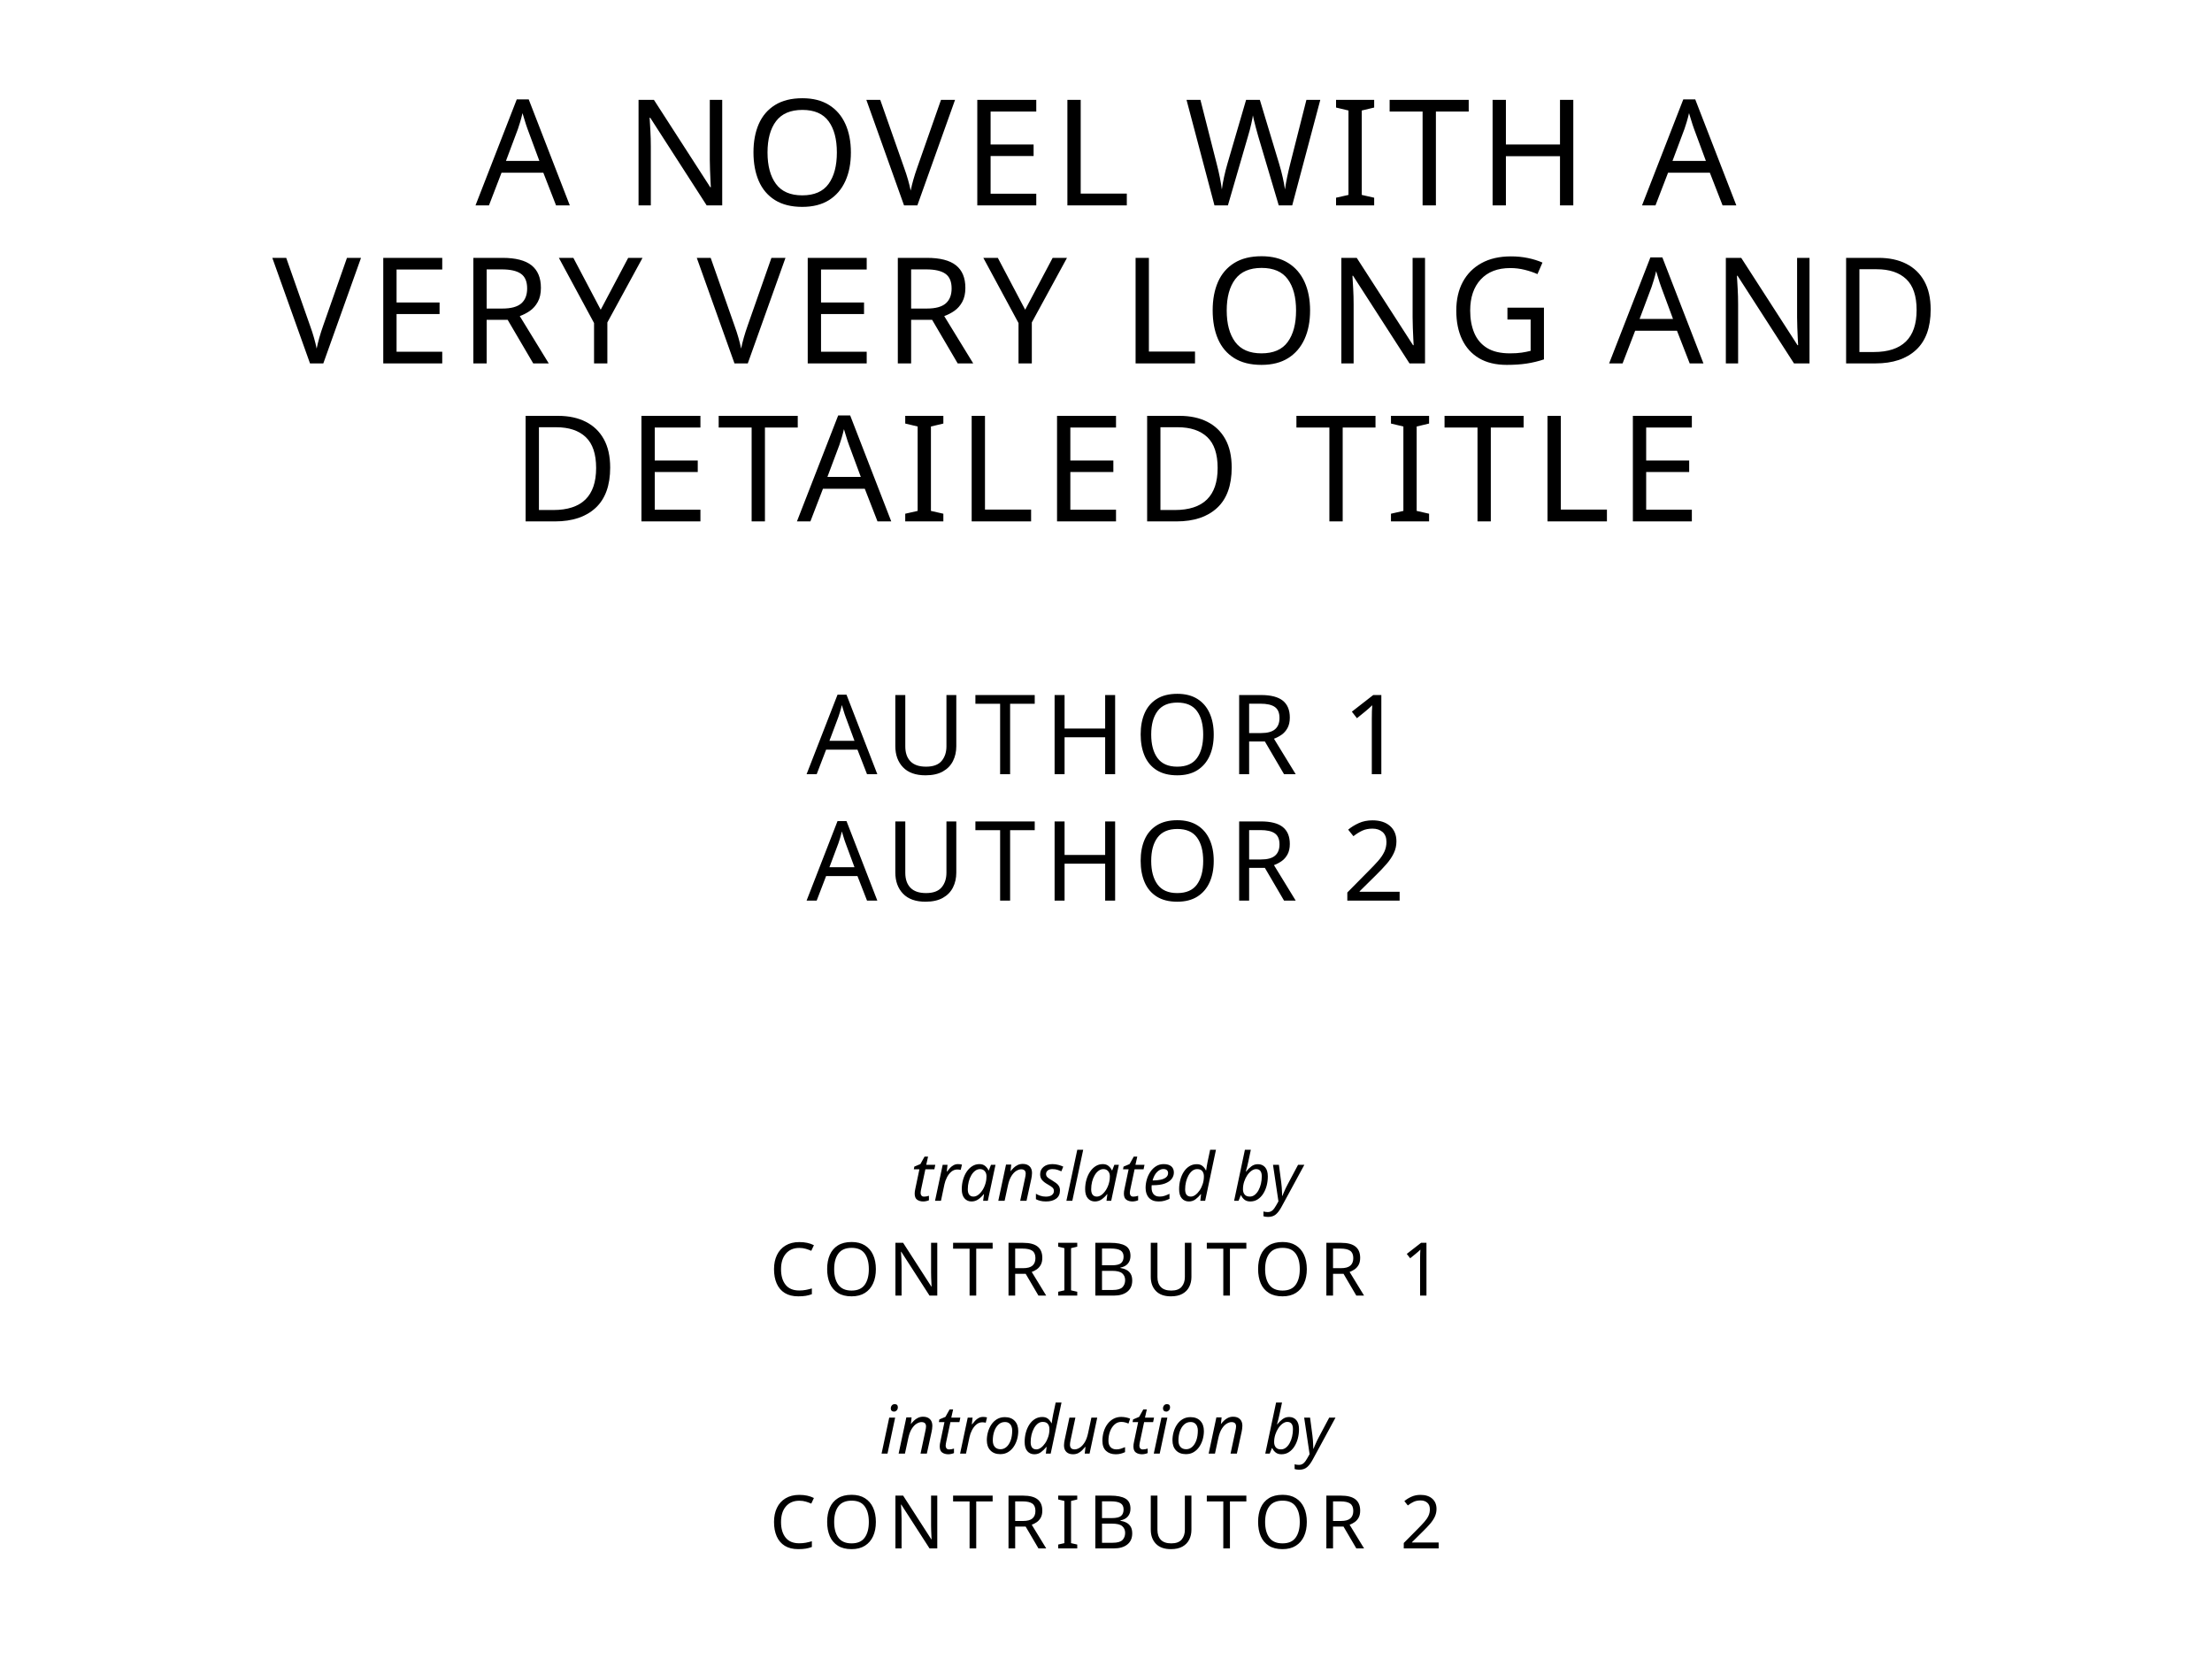
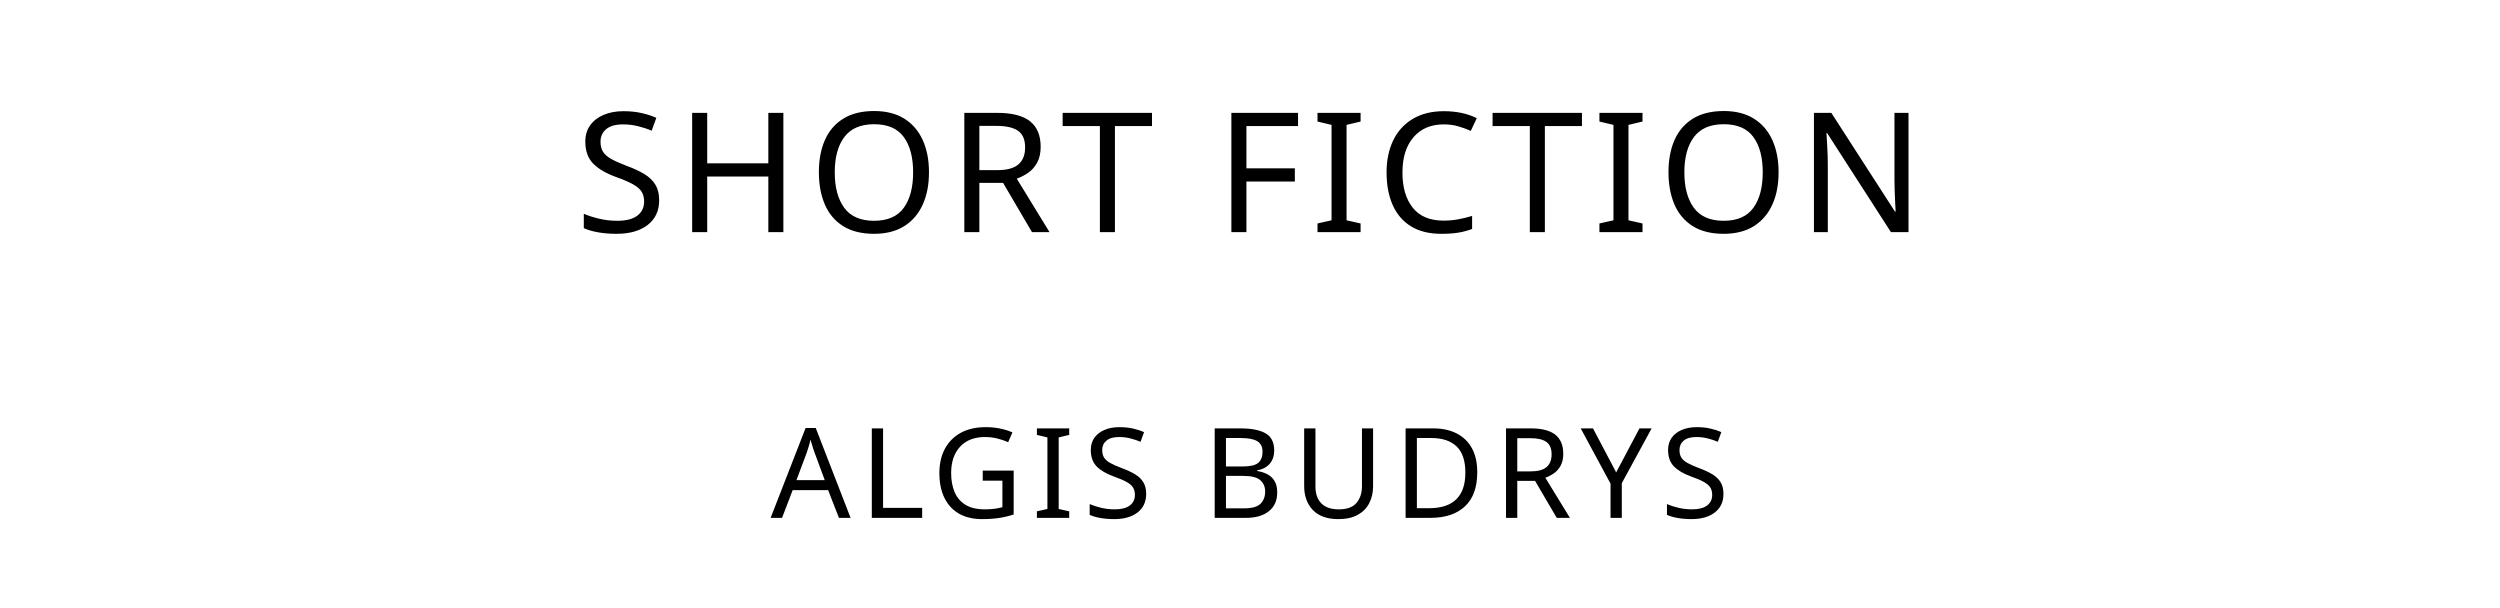
- <svg xmlns="http://www.w3.org/2000/svg" version="1.1" viewBox="0 0 1400 1050">
-   <text style="fill:#000;font-family:League Spartan;font-size:93.567px;letter-spacing:5px" text-anchor="middle" x="700" y="130">A NOVEL WITH A</text>
-   <text style="fill:#000;font-family:League Spartan;font-size:93.567px;letter-spacing:5px" text-anchor="middle" x="700" y="230">VERY VERY LONG AND</text>
-   <text style="fill:#000;font-family:League Spartan;font-size:93.567px;letter-spacing:5px" text-anchor="middle" x="700" y="330">DETAILED TITLE</text>
-   <text style="fill:#000;font-family:League Spartan;font-size:70.175px;letter-spacing:5px" text-anchor="middle" x="700" y="490">AUTHOR 1</text>
-   <text style="fill:#000;font-family:League Spartan;font-size:70.175px;letter-spacing:5px" text-anchor="middle" x="700" y="570">AUTHOR 2</text>
-   <text style="fill:#000;font-family:OFL Sorts Mill Goudy;font-size:42.508px;font-style:italic" text-anchor="middle" x="700" y="760">translated by</text>
-   <text style="fill:#000;font-family:League Spartan;font-size:46.784px;letter-spacing:5px" text-anchor="middle" x="700" y="820">CONTRIBUTOR 1</text>
-   <text style="fill:#000;font-family:OFL Sorts Mill Goudy;font-size:42.508px;font-style:italic" text-anchor="middle" x="700" y="920">introduction by</text>
-   <text style="fill:#000;font-family:League Spartan;font-size:46.784px;letter-spacing:5px" text-anchor="middle" x="700" y="980">CONTRIBUTOR 2</text>
+ <svg xmlns="http://www.w3.org/2000/svg" version="1.1" viewBox="0 0 1400 340">
+   <text style="fill:#000;font-family:League Spartan;font-size:93.567px;letter-spacing:5px" text-anchor="middle" x="700" y="130">SHORT FICTION</text>
+   <text style="fill:#000;font-family:League Spartan;font-size:70.175px;letter-spacing:5px" text-anchor="middle" x="700" y="290">ALGIS BUDRYS</text>
</svg>
